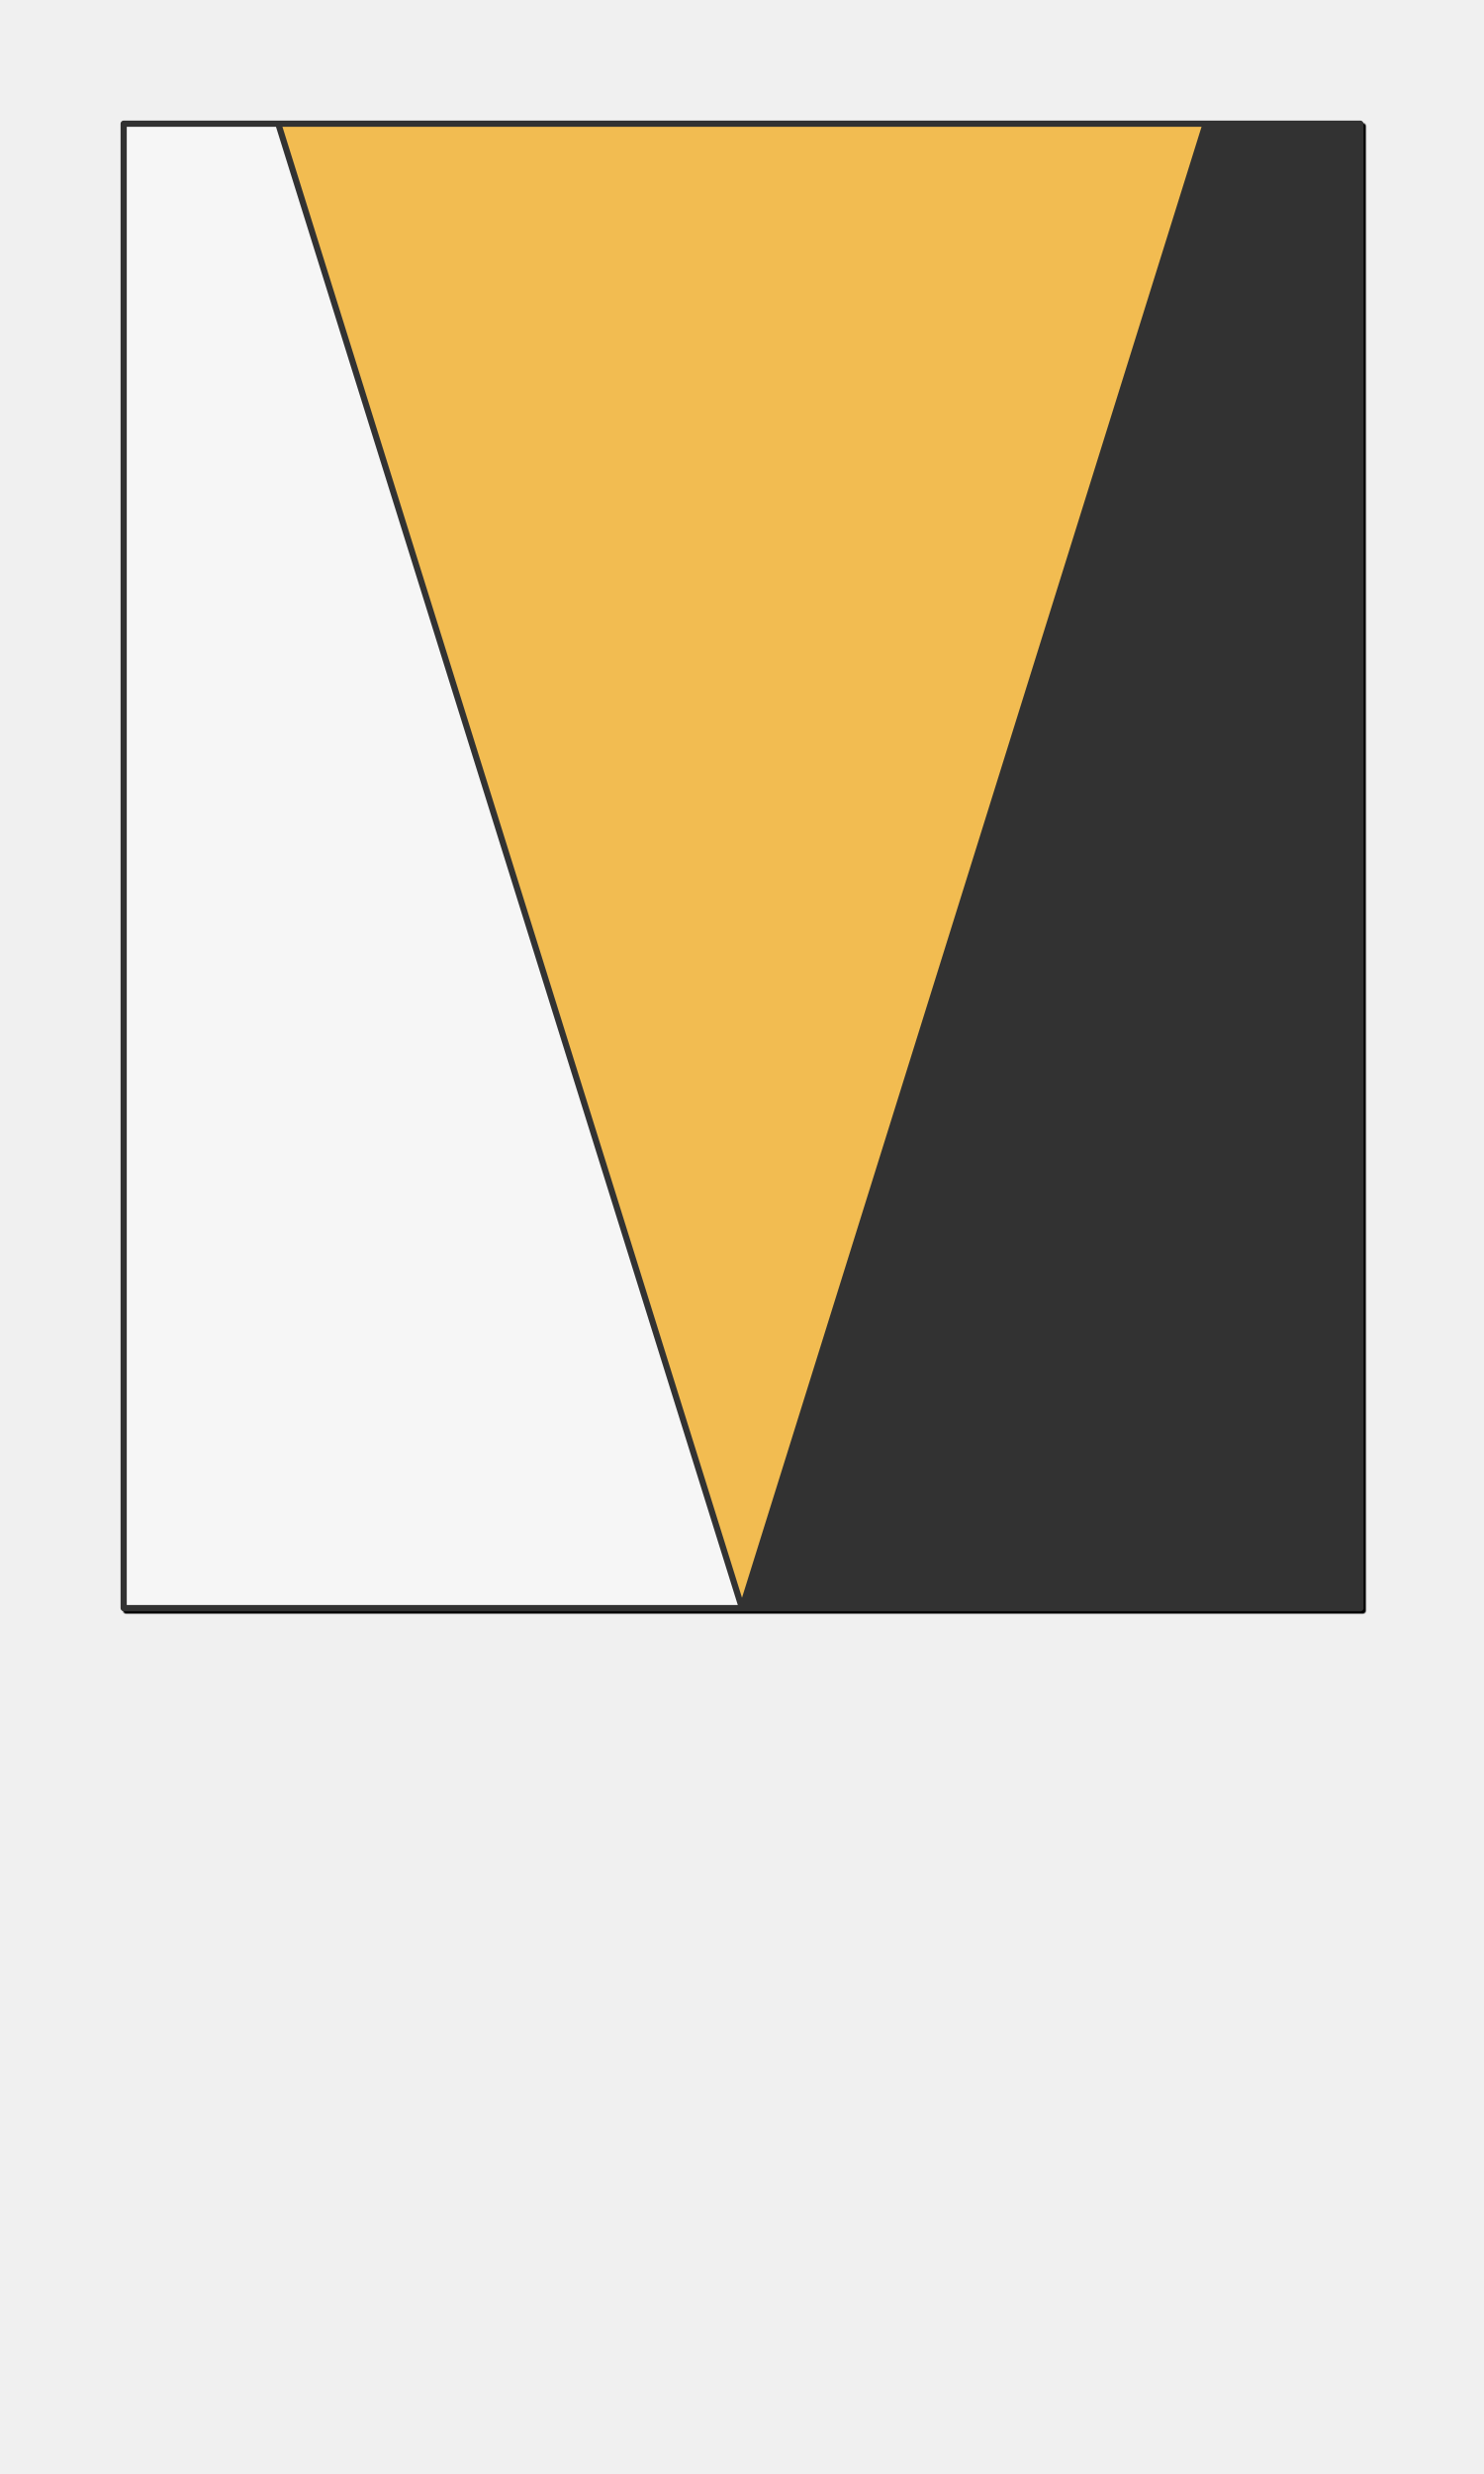
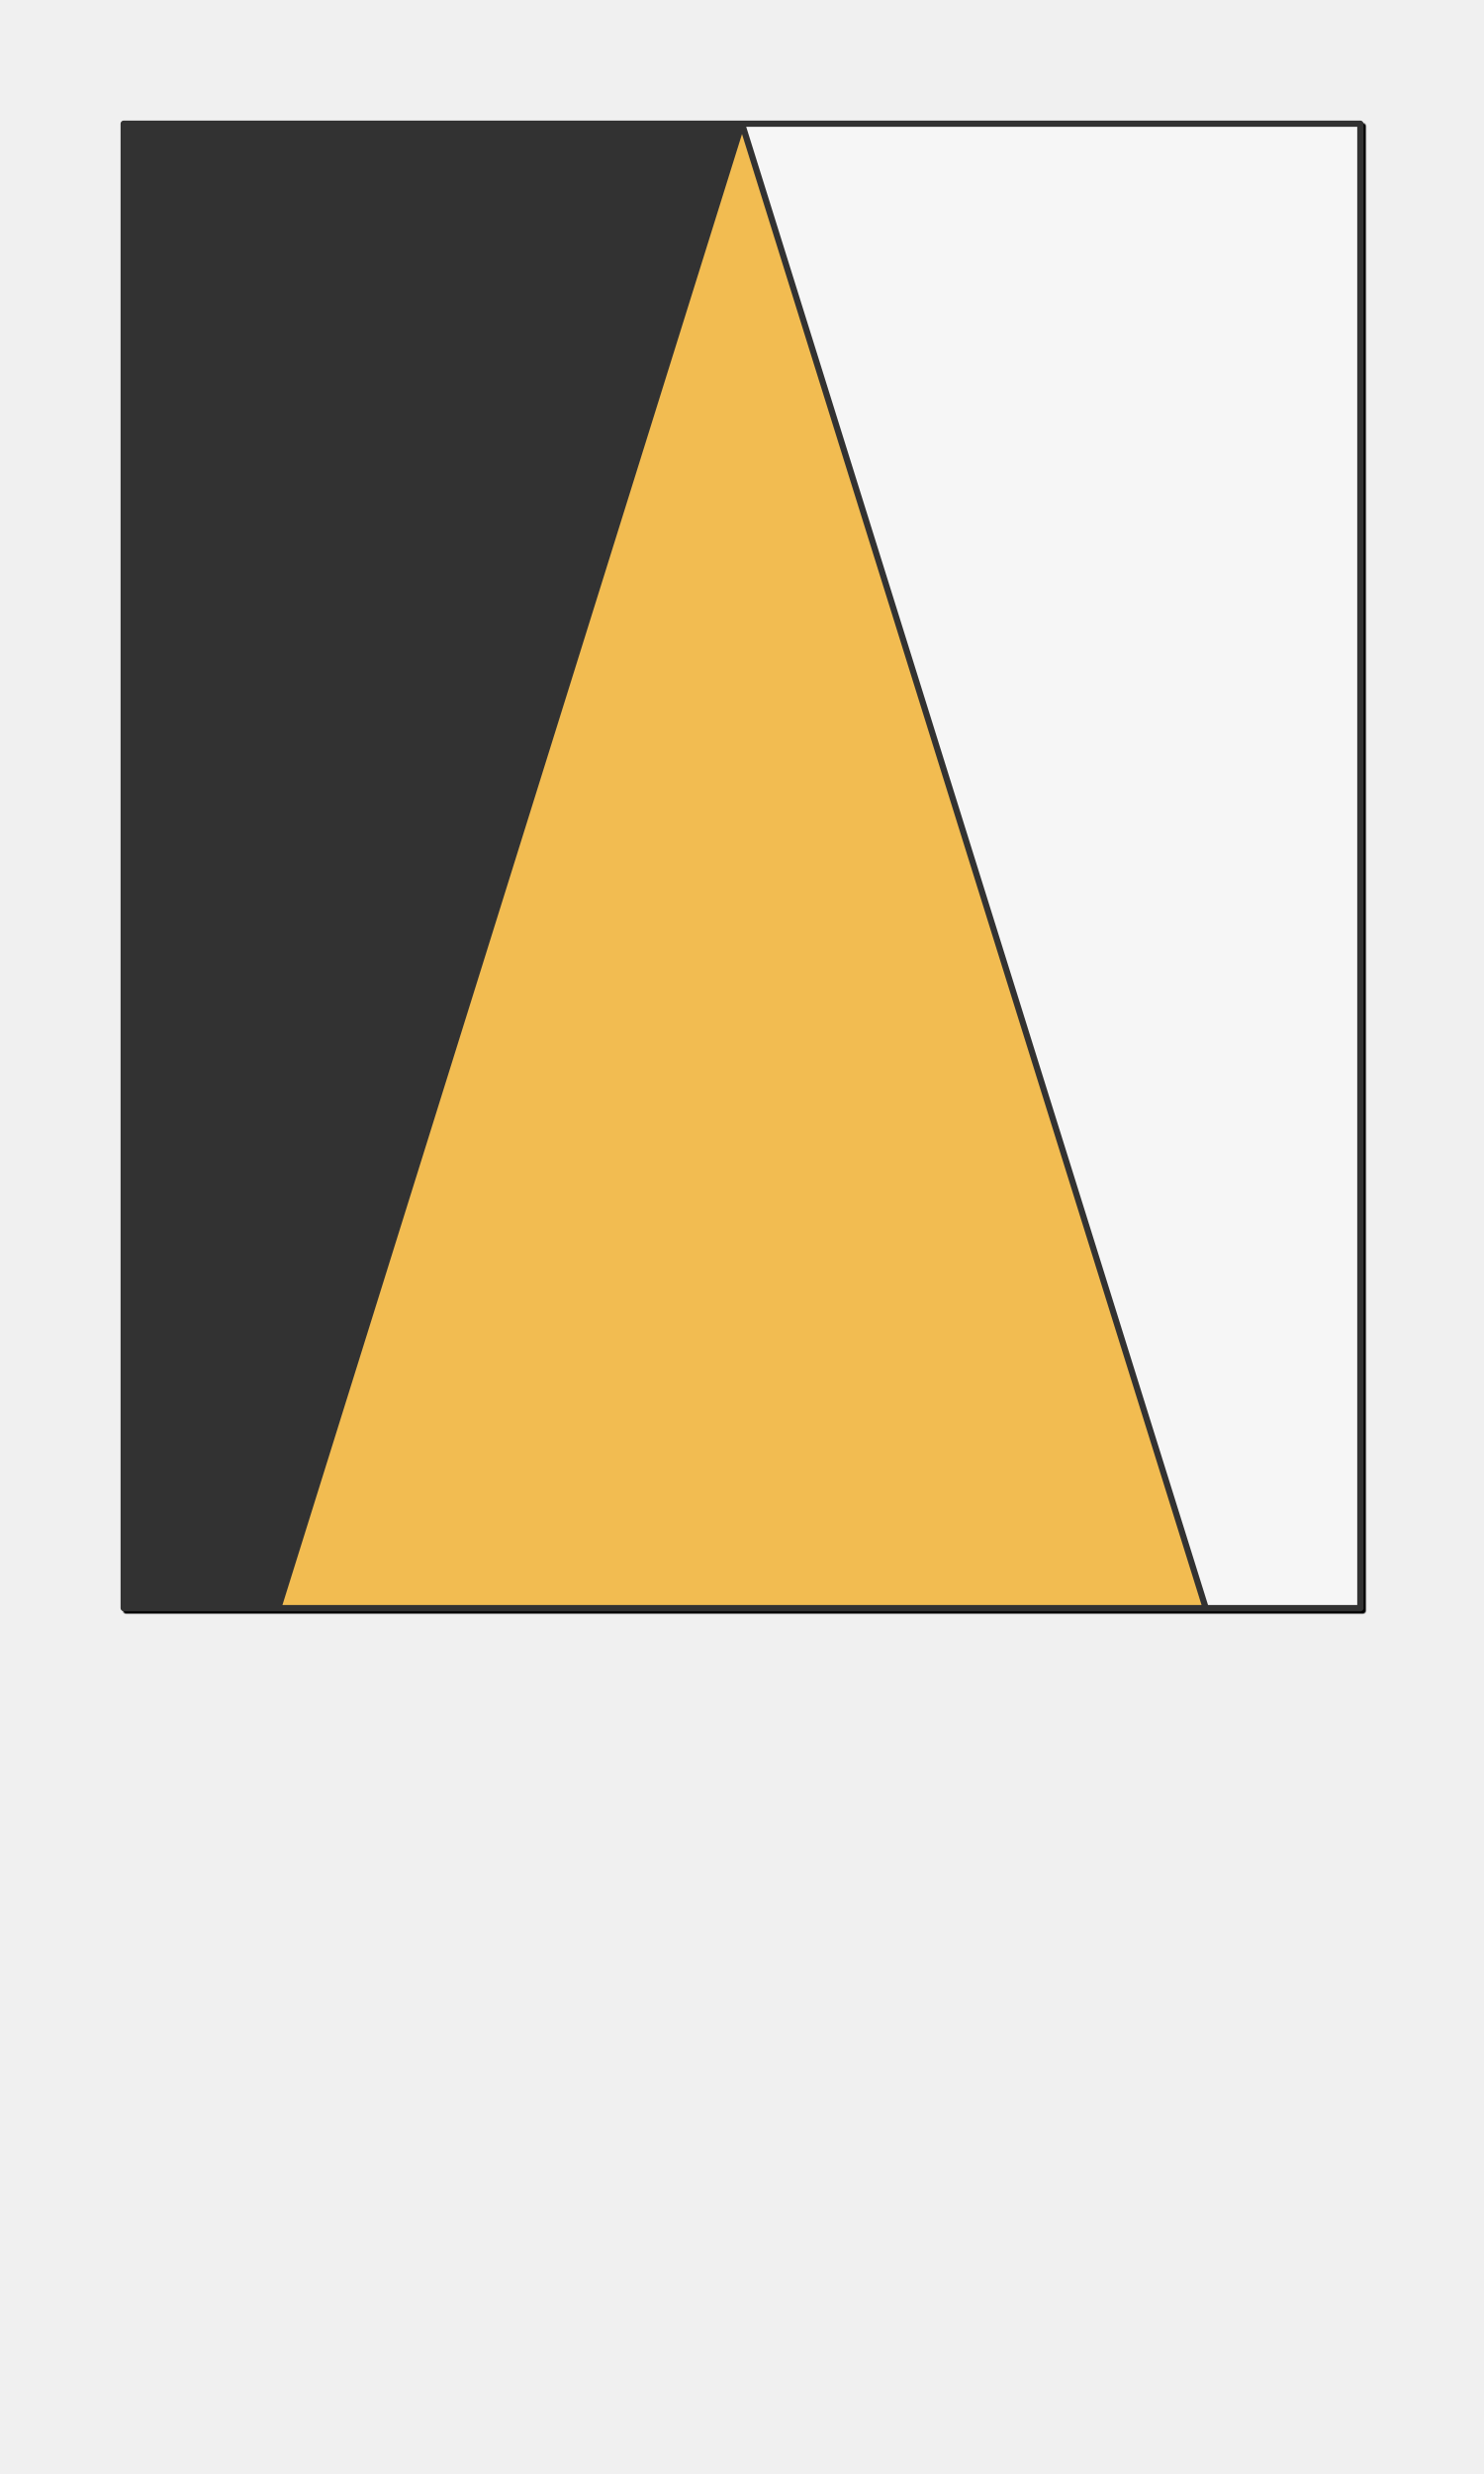
<svg xmlns="http://www.w3.org/2000/svg" preserveAspectRatio="xMidYMin slice" viewBox="0 0 120 200">
  <g filter="url(#a)" transform="translate(10 10)">
    <defs>
      <filter height="200%" id="a" width="200%" x="-20%" y="-20%">
        <feOffset dx=".2" dy=".2" in="SourceAlpha" result="offsetOut" />
        <feGaussianBlur in="offsetOut" result="blurOut" />
        <feBlend in2="blurOut" in="SourceGraphic" />
      </filter>
    </defs>
    <defs>
      <clipPath id="b">
        <path d="M0 0h100v120H0z" fill="#fff" />
      </clipPath>
    </defs>
    <g clip-path="url(#b)">
      <path d="M0 0h100v120H0z" fill="#f0f0f0" />
      <g style="pointer-events:visiblePainted;cursor:pointer">
        <defs>
          <clipPath id="c">
-             <path d="M50 120-9.655-70.896V-1000H-1000v2000H50V120z" fill="#fff" />
-             <path d="M50 120-9.655-70.896V-1000H-1000v2000H50V120z" fill="none" stroke-width=".1" stroke="#fff" />
+             <path d="m50 0 59.655 190.896V1000H1000v-2000H50V0z" fill="#fff" />
+             <path d="m50 0 59.655 190.896V1000H1000v-2000H50V0z" fill="none" stroke-width=".1" stroke="#fff" />
          </clipPath>
        </defs>
        <g clip-path="url(#c)">
          <path fill="#f6f6f6" d="M-500-500H600V600H-500z" style="pointer-events:visiblePainted;cursor:pointer" />
        </g>
        <defs>
          <clipPath id="d">
-             <path d="M109.655-70.896 50 120-9.655-70.896z" fill="#fff" />
+             <path d="M-9.655 190.896 50 0l59.655 190.896z" fill="#fff" />
          </clipPath>
        </defs>
        <g clip-path="url(#d)">
          <path fill="#f2bc51" d="M-500-500H600V600H-500z" style="pointer-events:visiblePainted;cursor:pointer" />
        </g>
        <defs>
          <clipPath id="e">
-             <path d="M109.655-70.896 50 120v880h950v-2000H109.655v929.104z" fill="#fff" />
+             <path d="M-9.655 190.896 50 0v-1000h-1050v2000H-9.655V190.896z" fill="#fff" />
          </clipPath>
        </defs>
        <g clip-path="url(#e)">
          <path fill="#333" d="M-500-500H600V600H-500z" style="pointer-events:visiblePainted;cursor:pointer" />
        </g>
-         <path d="M109.655-70.896 50 120-9.655-70.896" fill="none" stroke-linecap="round" stroke-linejoin="round" stroke-width=".5" stroke="#333" />
+         <path d="M-9.655 190.896 50 0l59.655 190.896" fill="none" stroke-linecap="round" stroke-linejoin="round" stroke-width=".5" stroke="#333" />
      </g>
    </g>
    <path d="M0 0h100v120H0z" fill="none" stroke-linecap="round" stroke-linejoin="round" stroke-width=".5" stroke="#333" />
  </g>
</svg>
